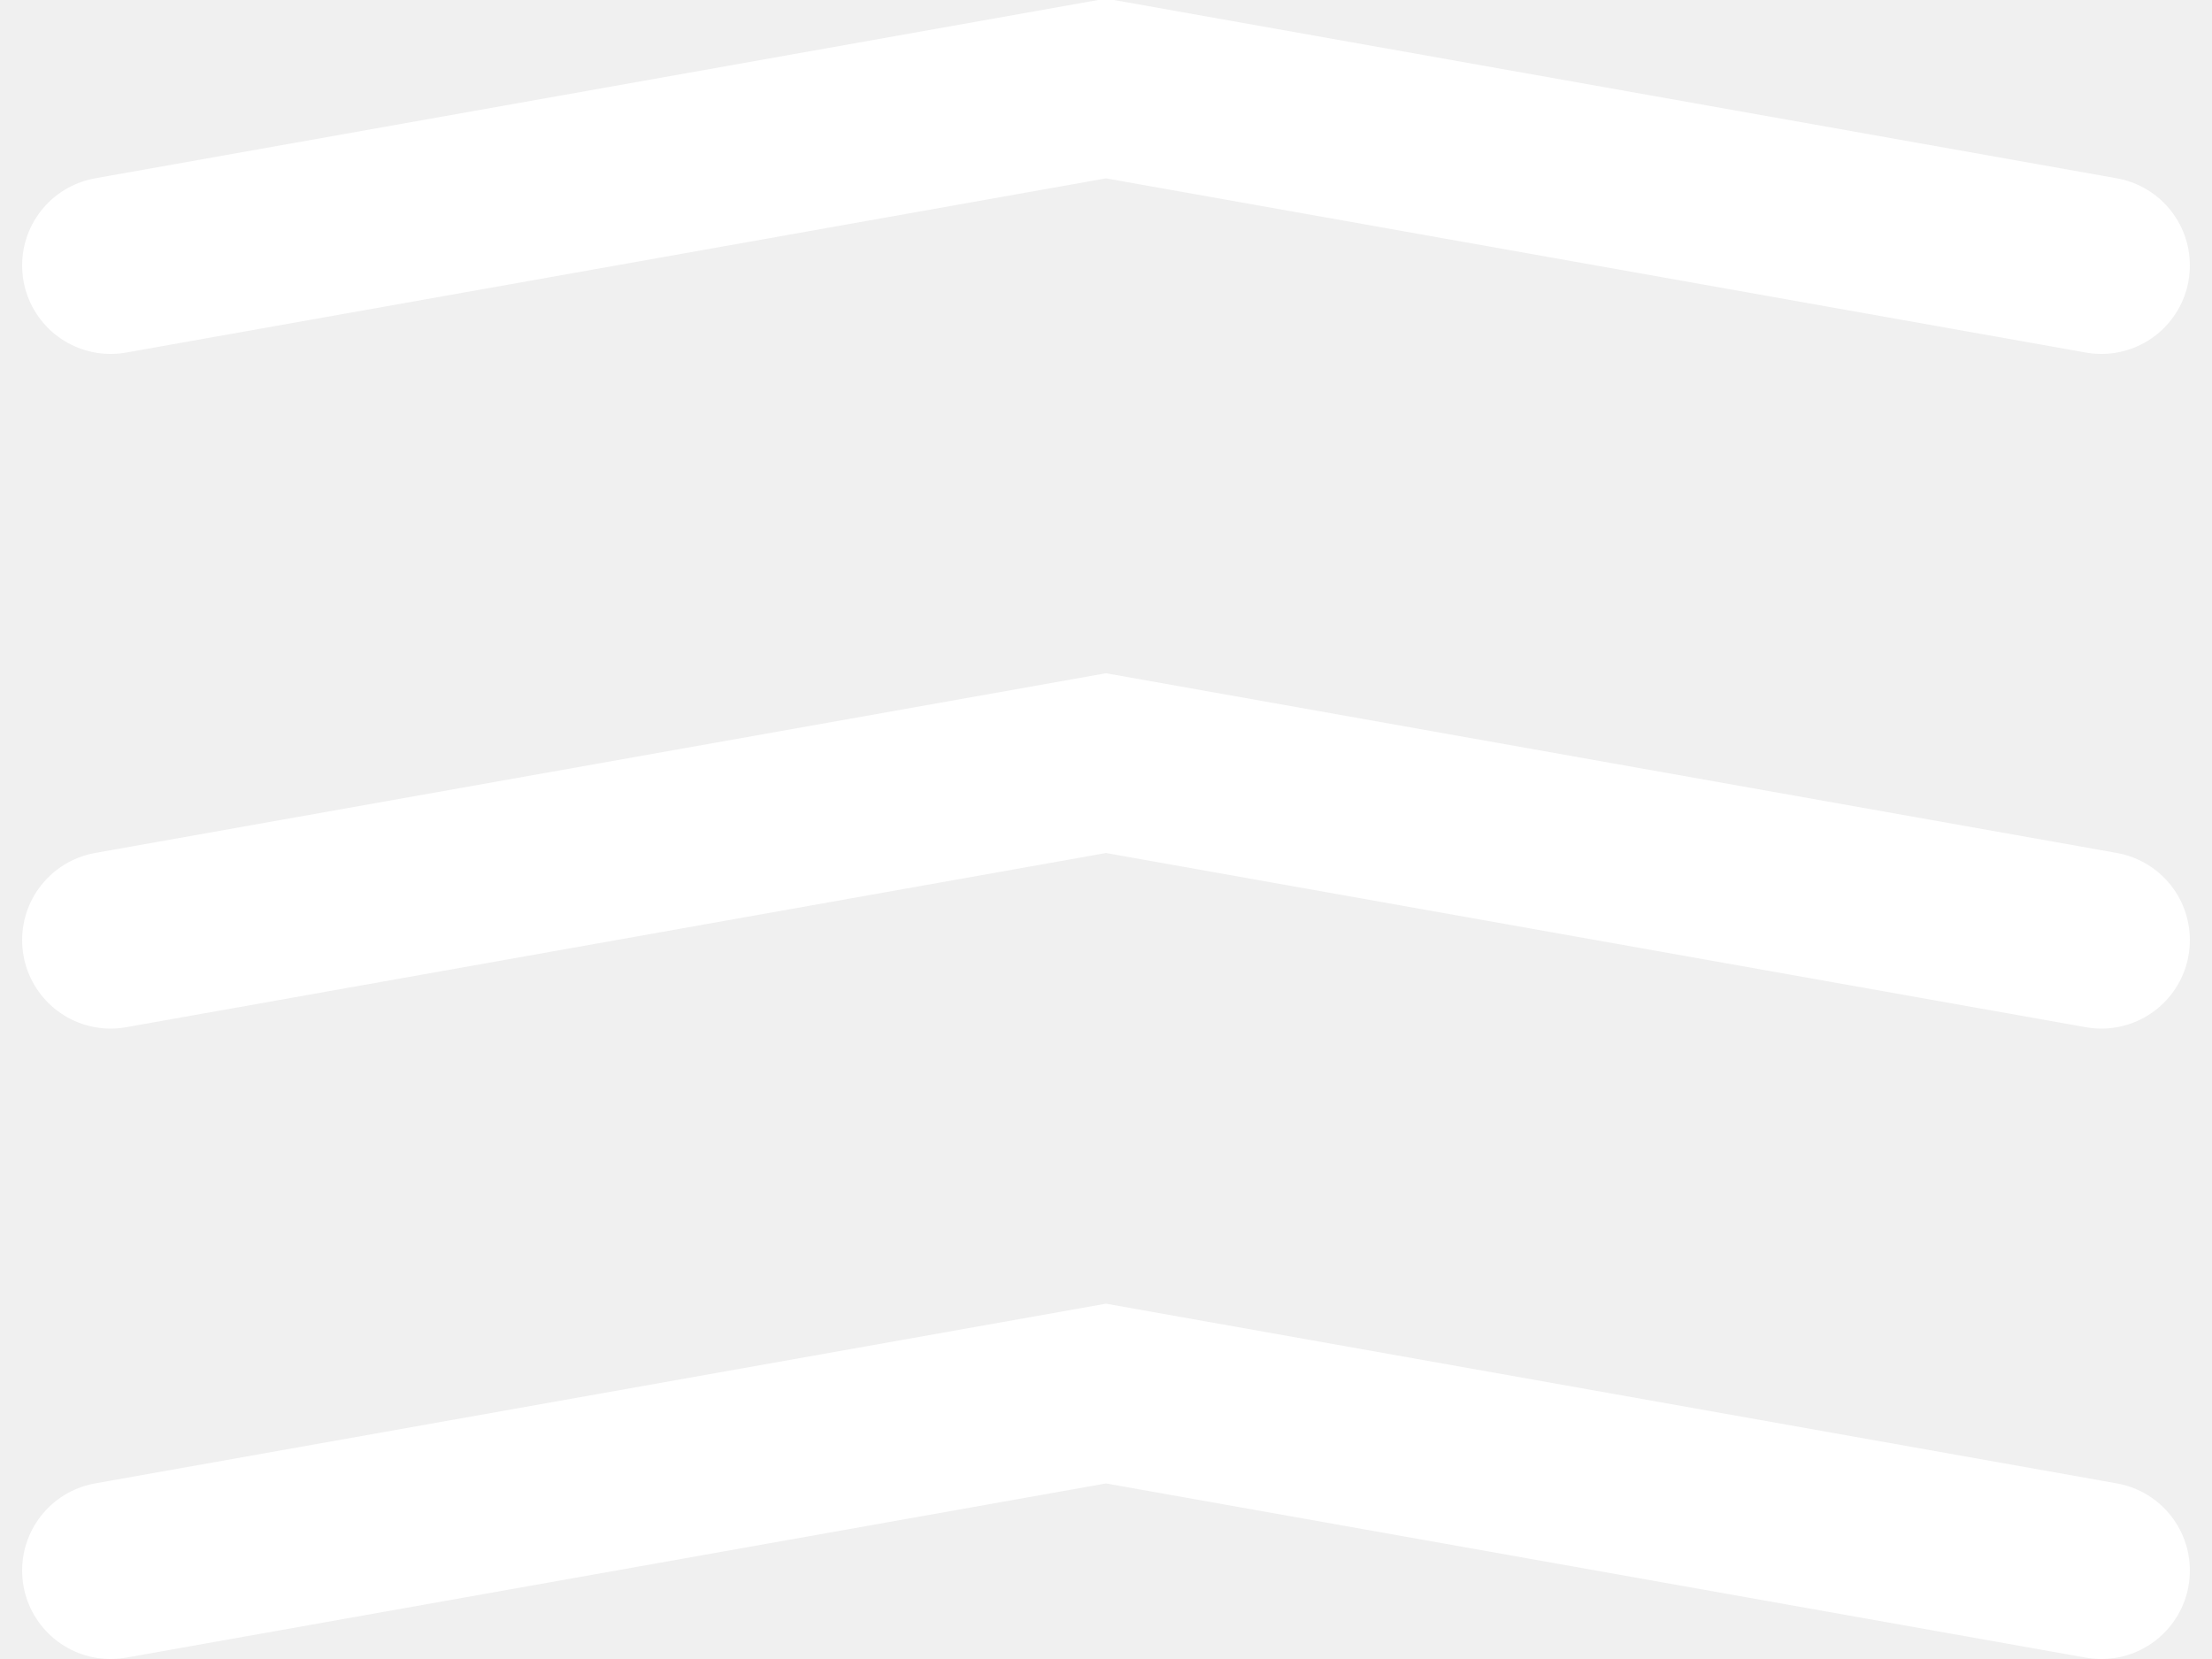
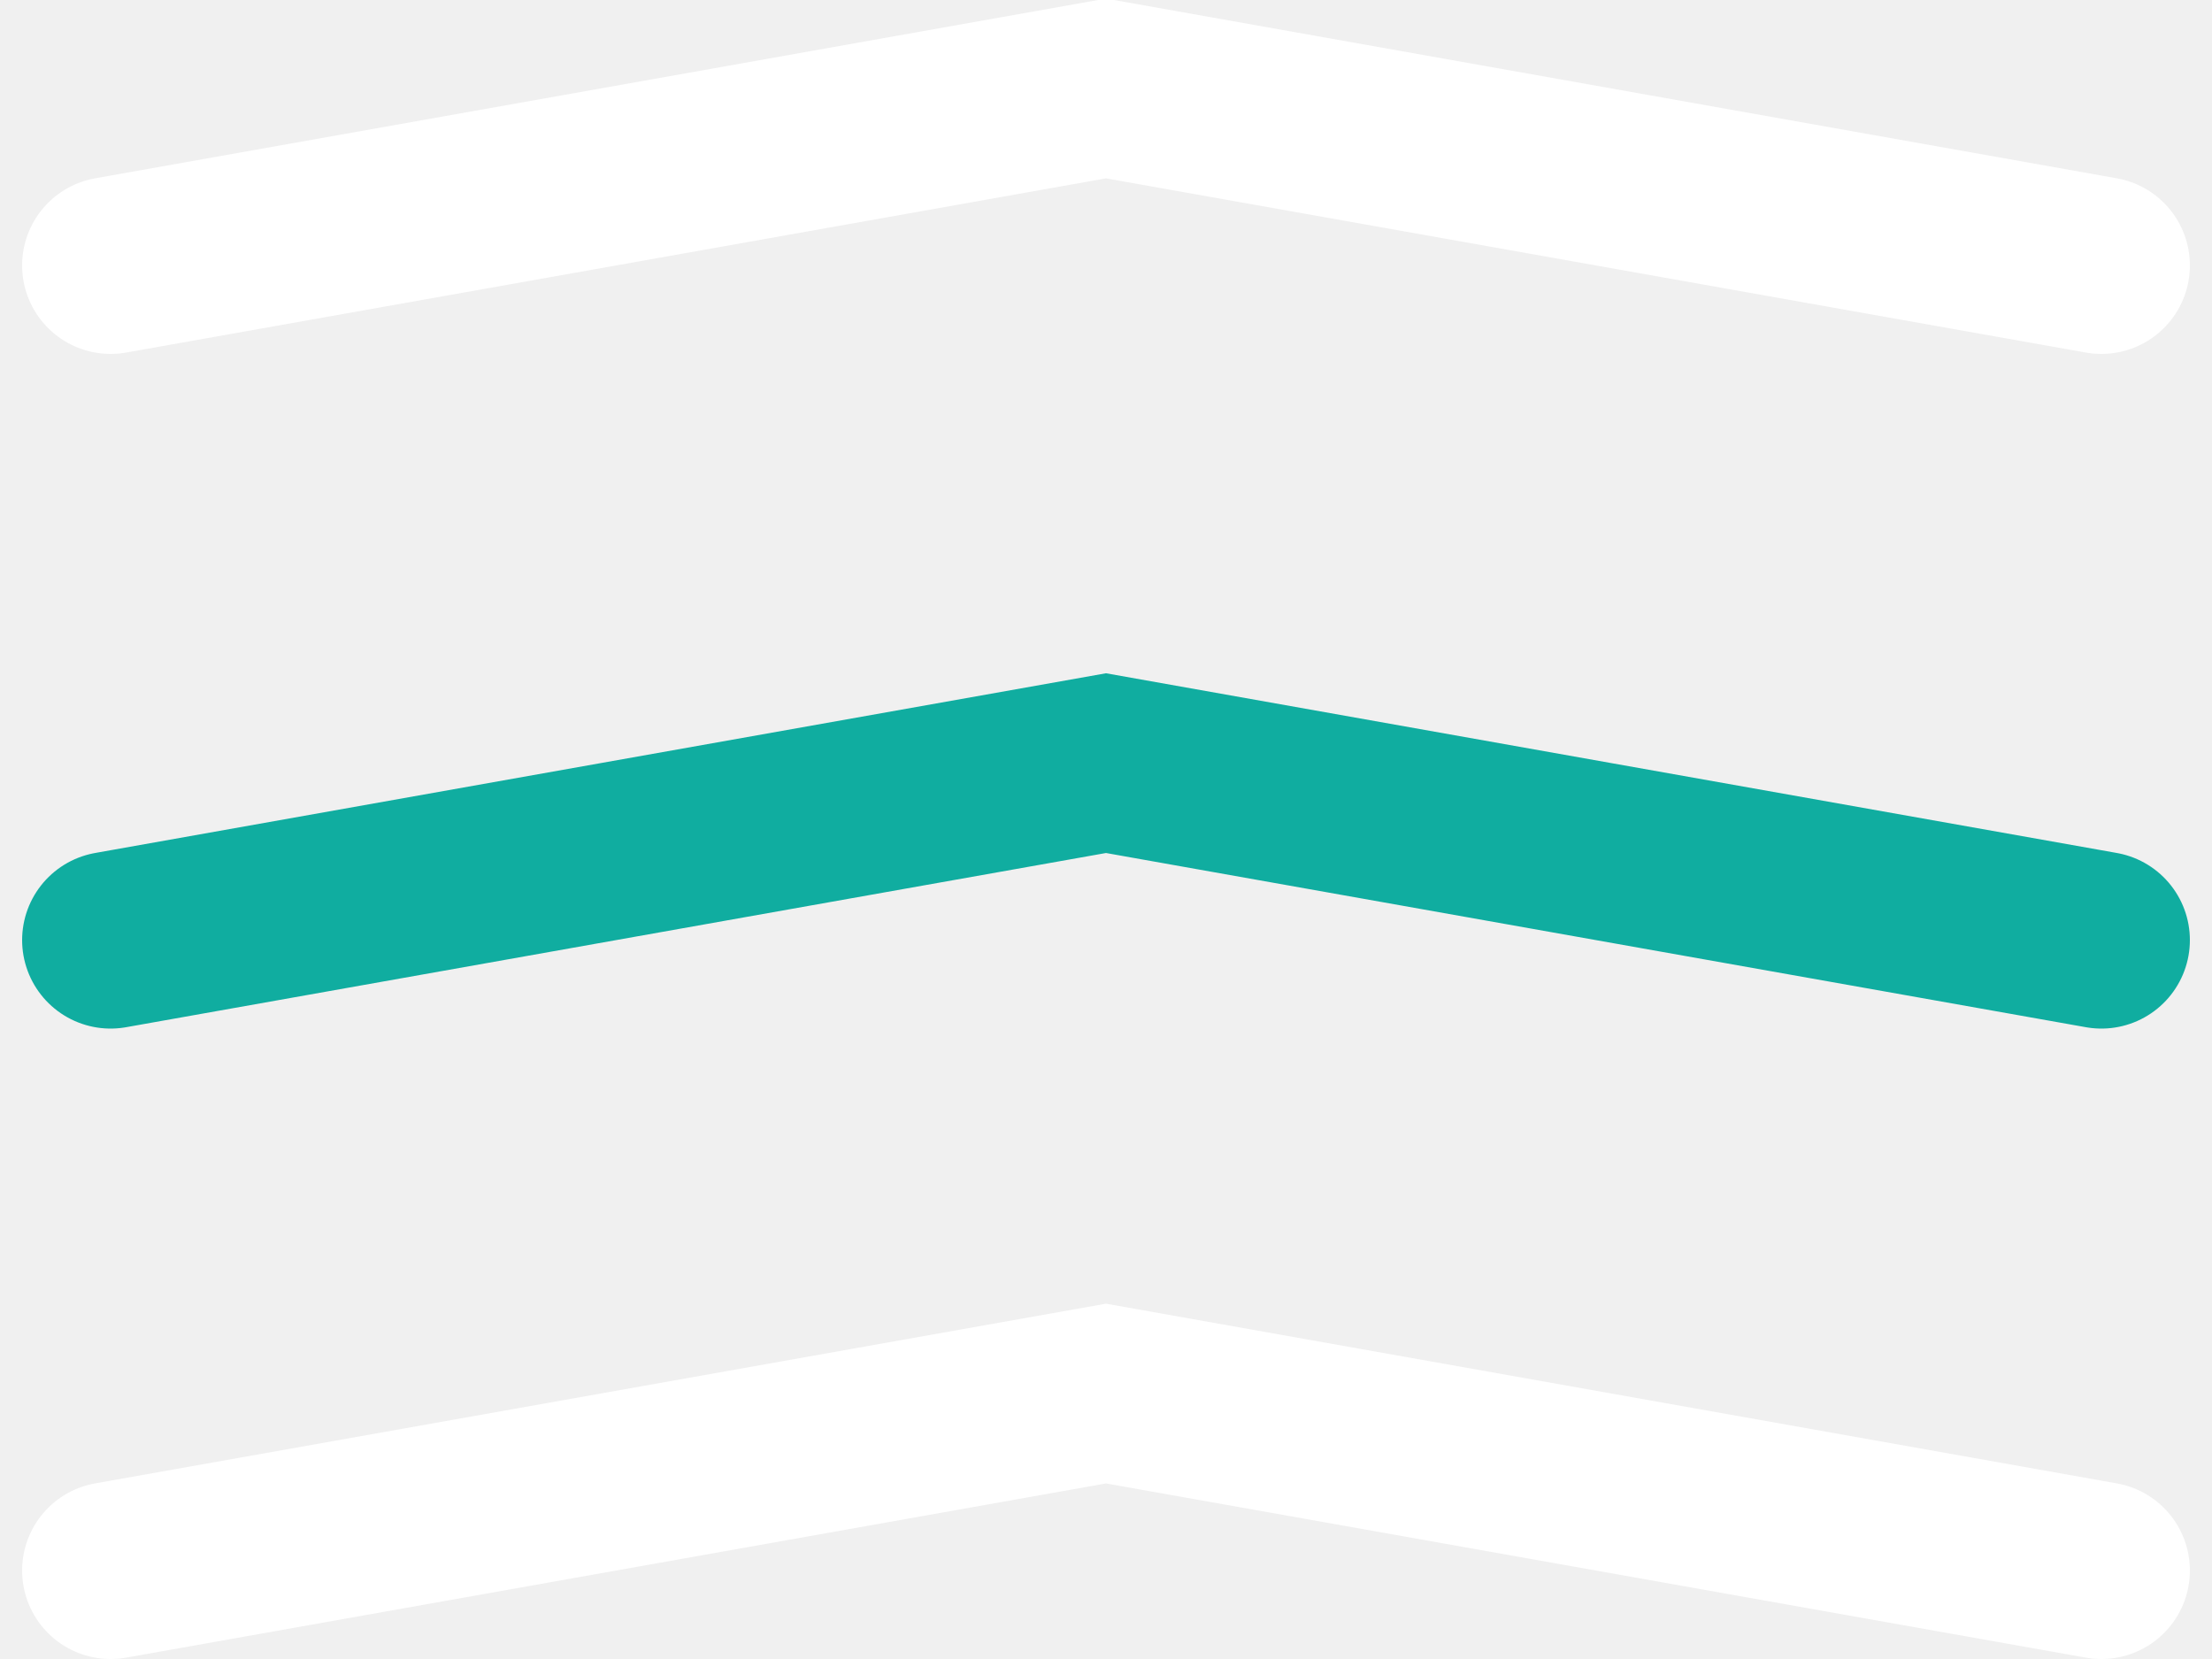
<svg xmlns="http://www.w3.org/2000/svg" width="100" height="75" version="1.1">
  <polyline points="5 12 50 4 95 12" style="fill: none;stroke: #fff;stroke-width: 8;stroke-linecap: round;stroke-linejoin: miter;stroke-dasharray: 0;" />
  <polyline points="5 71 50 63 95 71" style="fill: none;stroke: #fff;stroke-width: 8;stroke-linecap: round;stroke-linejoin: miter;stroke-dasharray: 0;" />
-   <polyline points="5 42.5 50 34.5 95 42.5" style="fill: none;stroke: #fff;stroke-width: 8;stroke-linecap: round;stroke-linejoin: miter;stroke-dasharray: 0;" />
+   <polyline points="5 42.5 50 34.5 95 42.5" style="fill: none;stroke: #10ada0;stroke-width: 8;stroke-linecap: round;stroke-linejoin: miter;stroke-dasharray: 0;" />
</svg>
